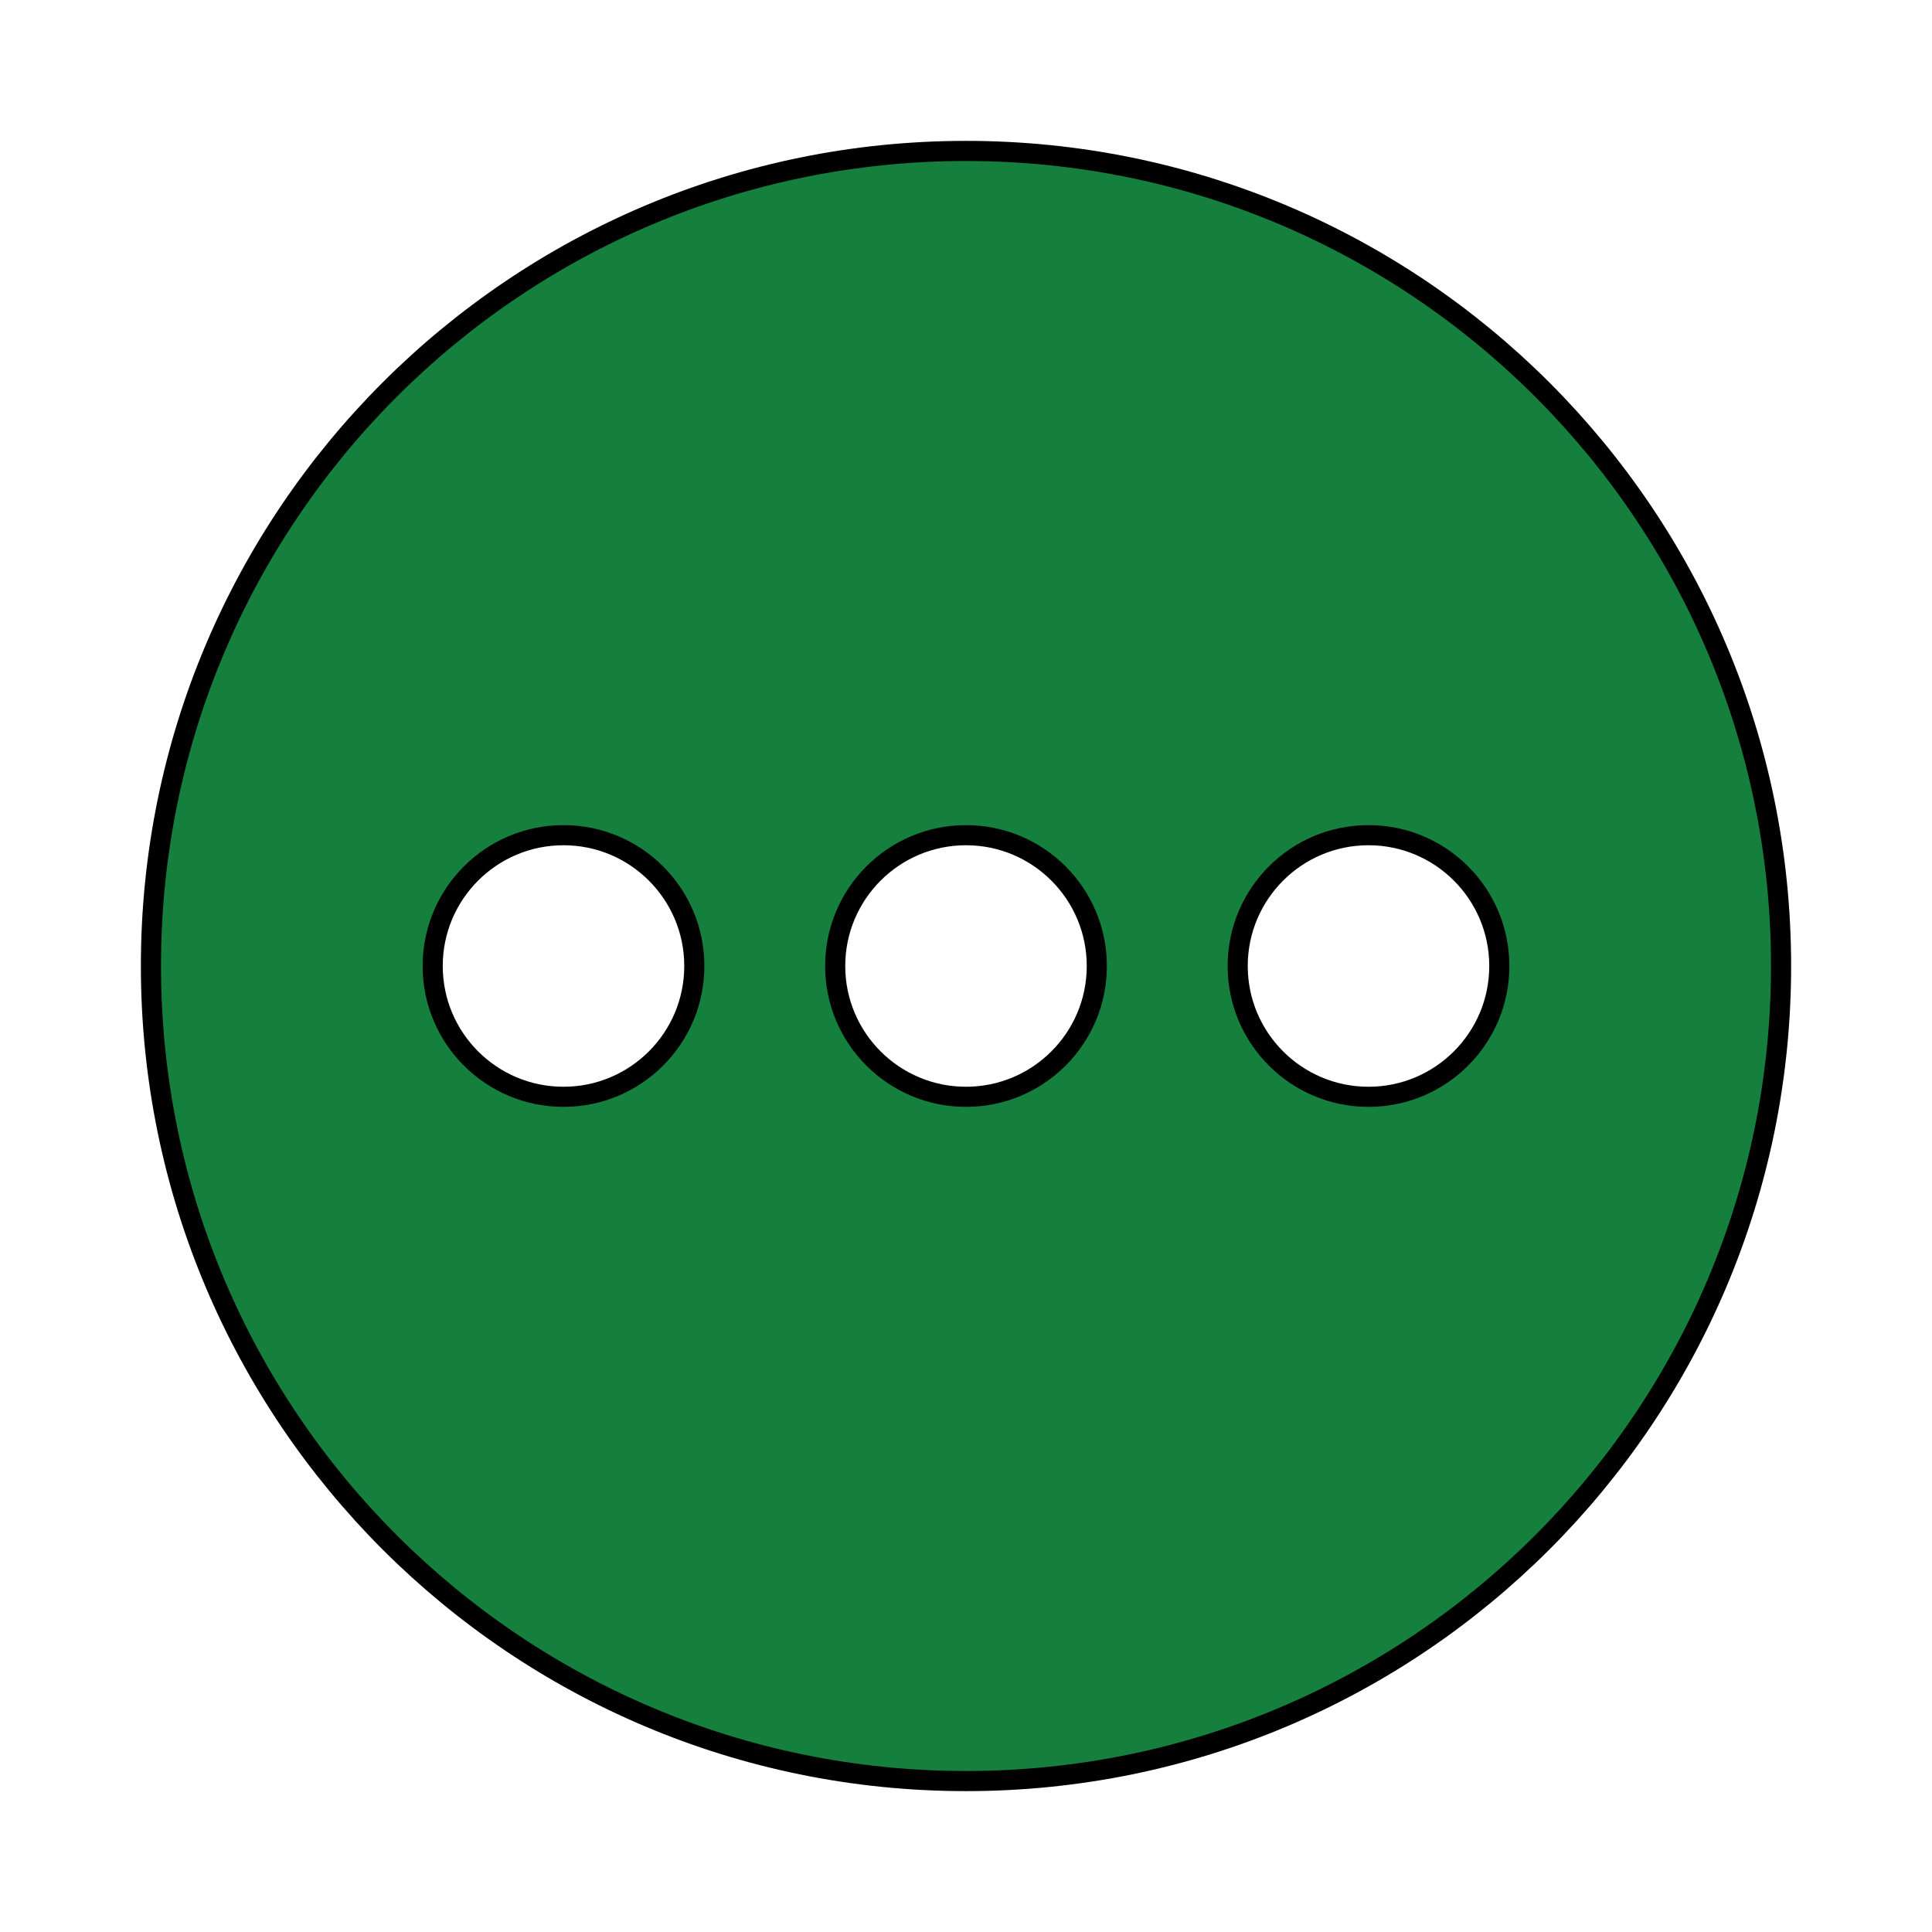
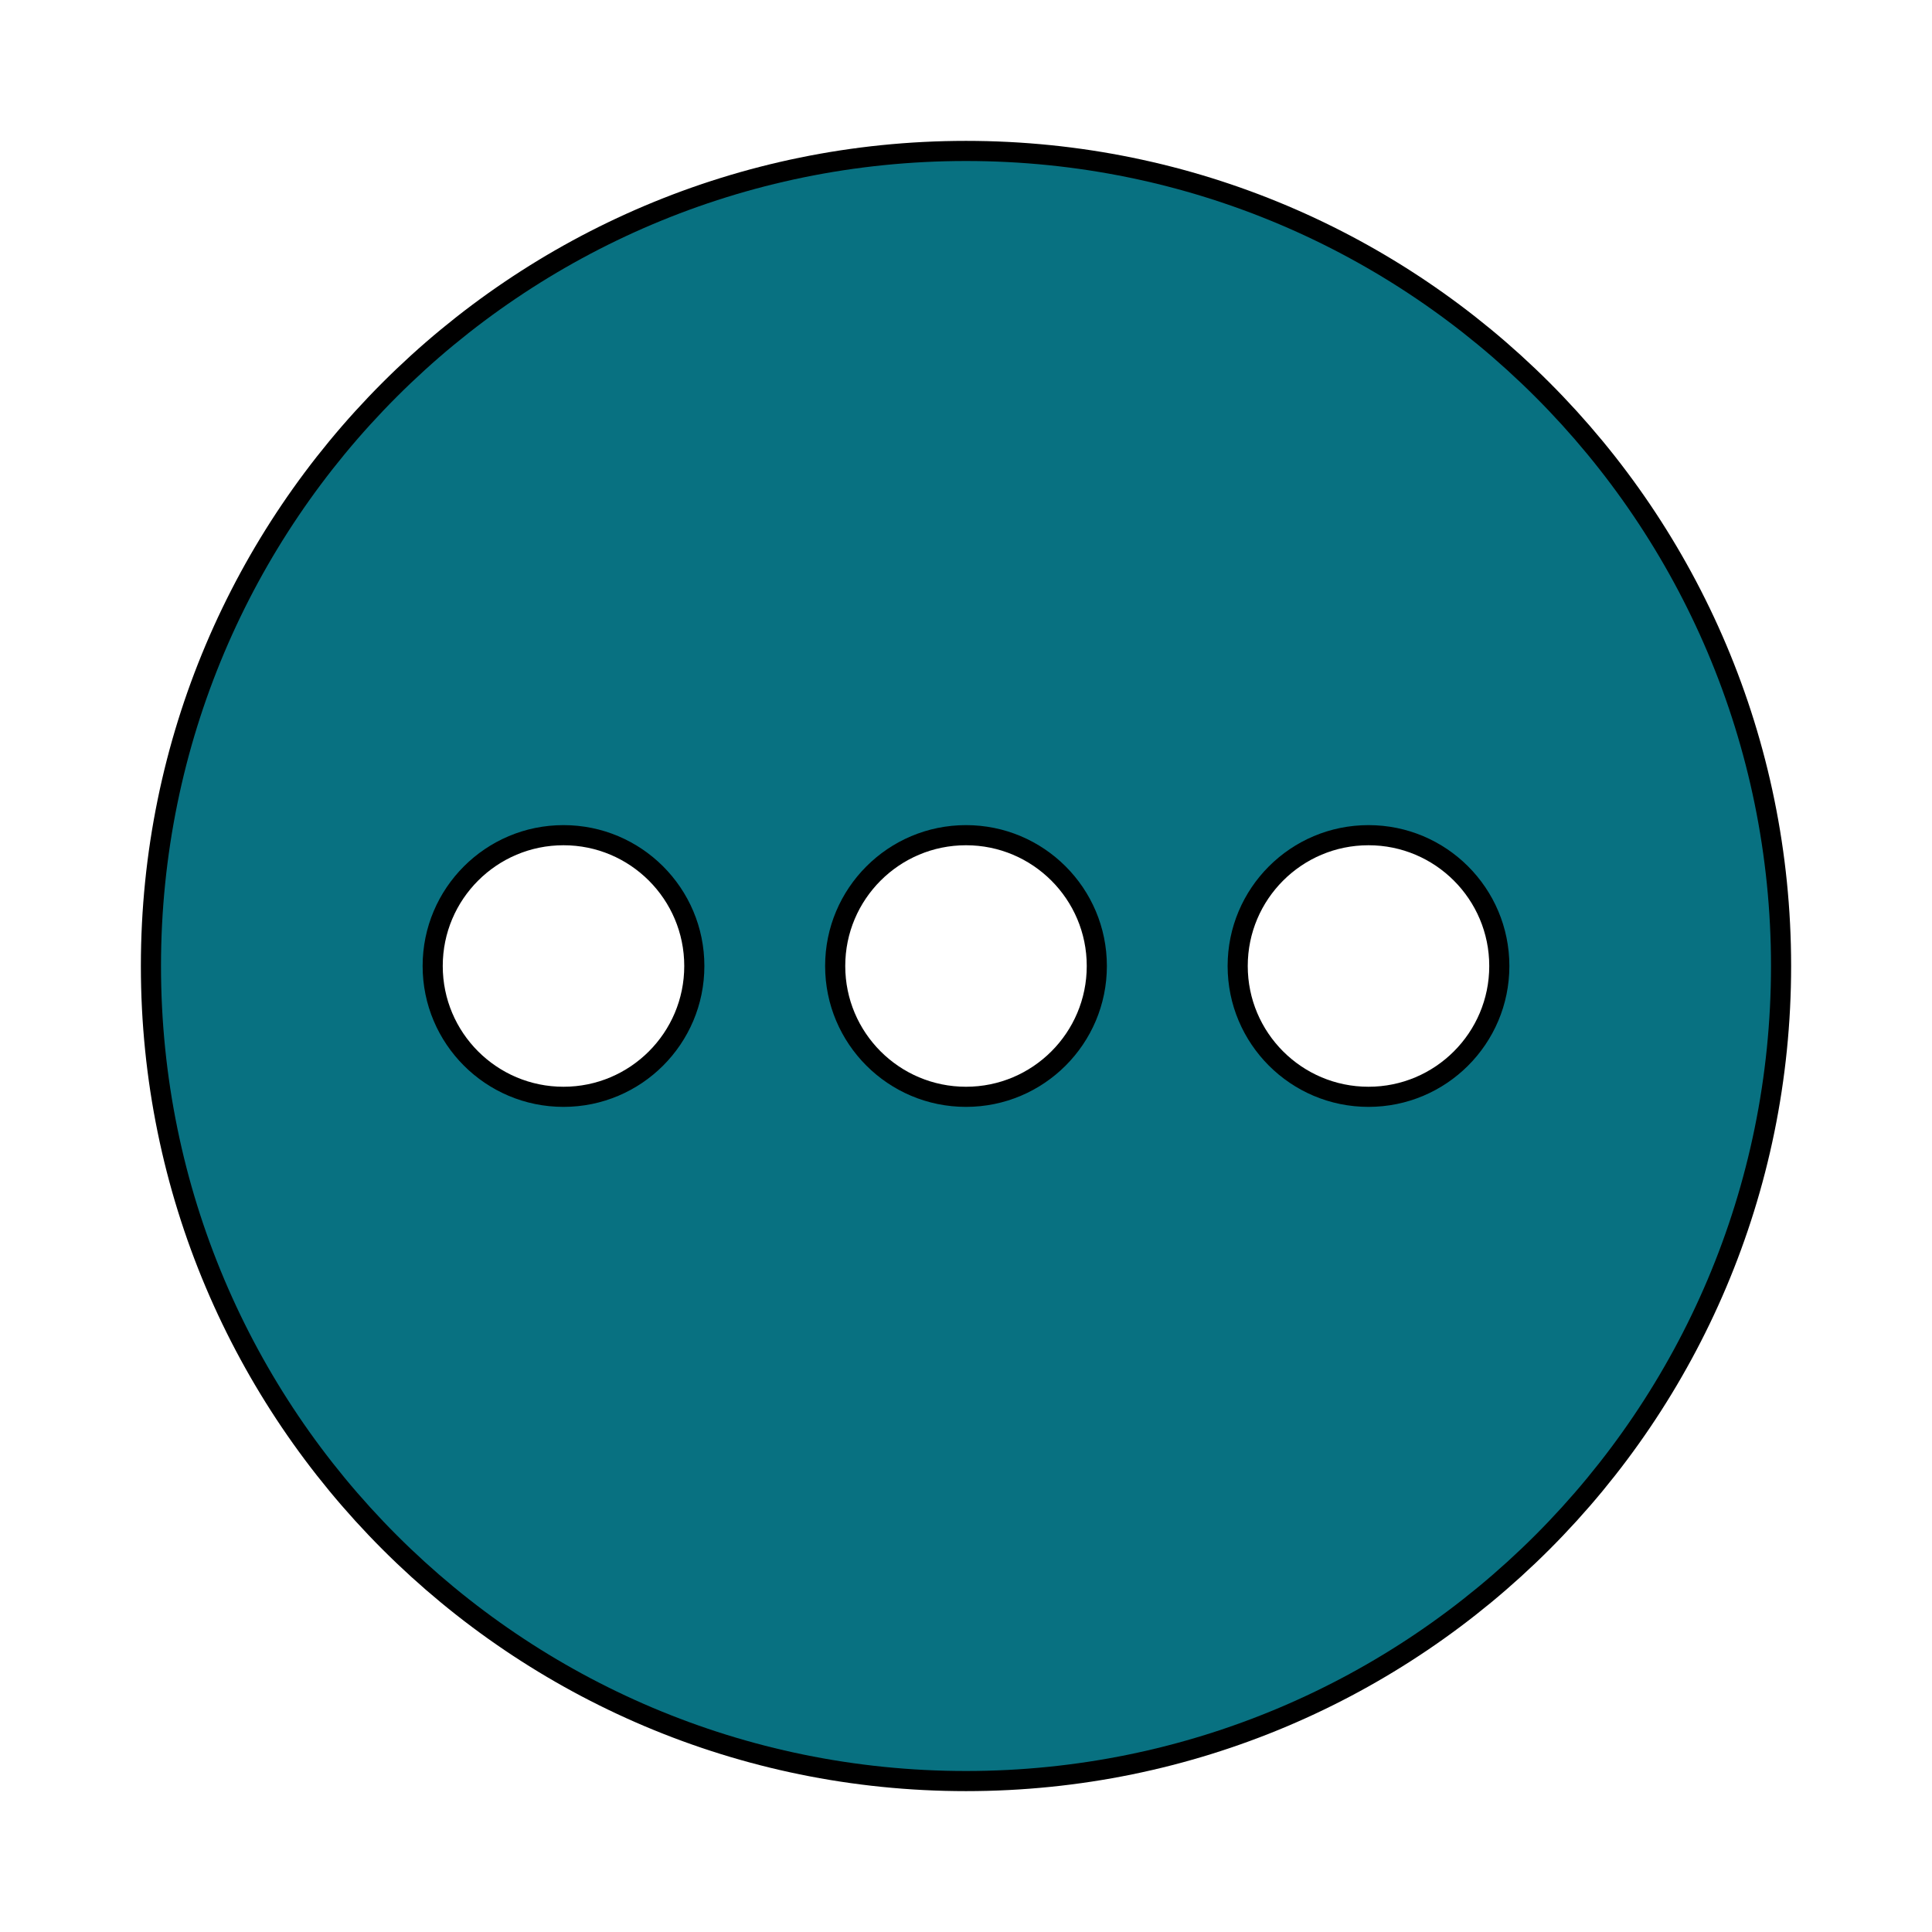
<svg xmlns="http://www.w3.org/2000/svg" viewBox="0 0 48 48" stroke="#000" stroke-width="1" stroke-linejoin="round" paint-order="stroke fill">
-   <path fill="#15803d" fill-rule="evenodd" d="M24 4a20 20 0 1 1 0 40a20 20 0 1 1 0-40ZM14 20.5a3.5 3.5 0 1 0 0 7a3.5 3.5 0 1 0 0-7ZM24 20.5a3.5 3.5 0 1 0 0 7a3.5 3.5 0 1 0 0-7ZM34 20.5a3.5 3.5 0 1 0 0 7a3.5 3.5 0 1 0 0-7Z" />
+   <path fill="#087181" fill-rule="evenodd" d="M24 4a20 20 0 1 1 0 40a20 20 0 1 1 0-40ZM14 20.5a3.5 3.5 0 1 0 0 7a3.5 3.5 0 1 0 0-7ZM24 20.5a3.5 3.5 0 1 0 0 7a3.5 3.5 0 1 0 0-7ZM34 20.5a3.5 3.5 0 1 0 0 7a3.5 3.5 0 1 0 0-7Z" />
</svg>
